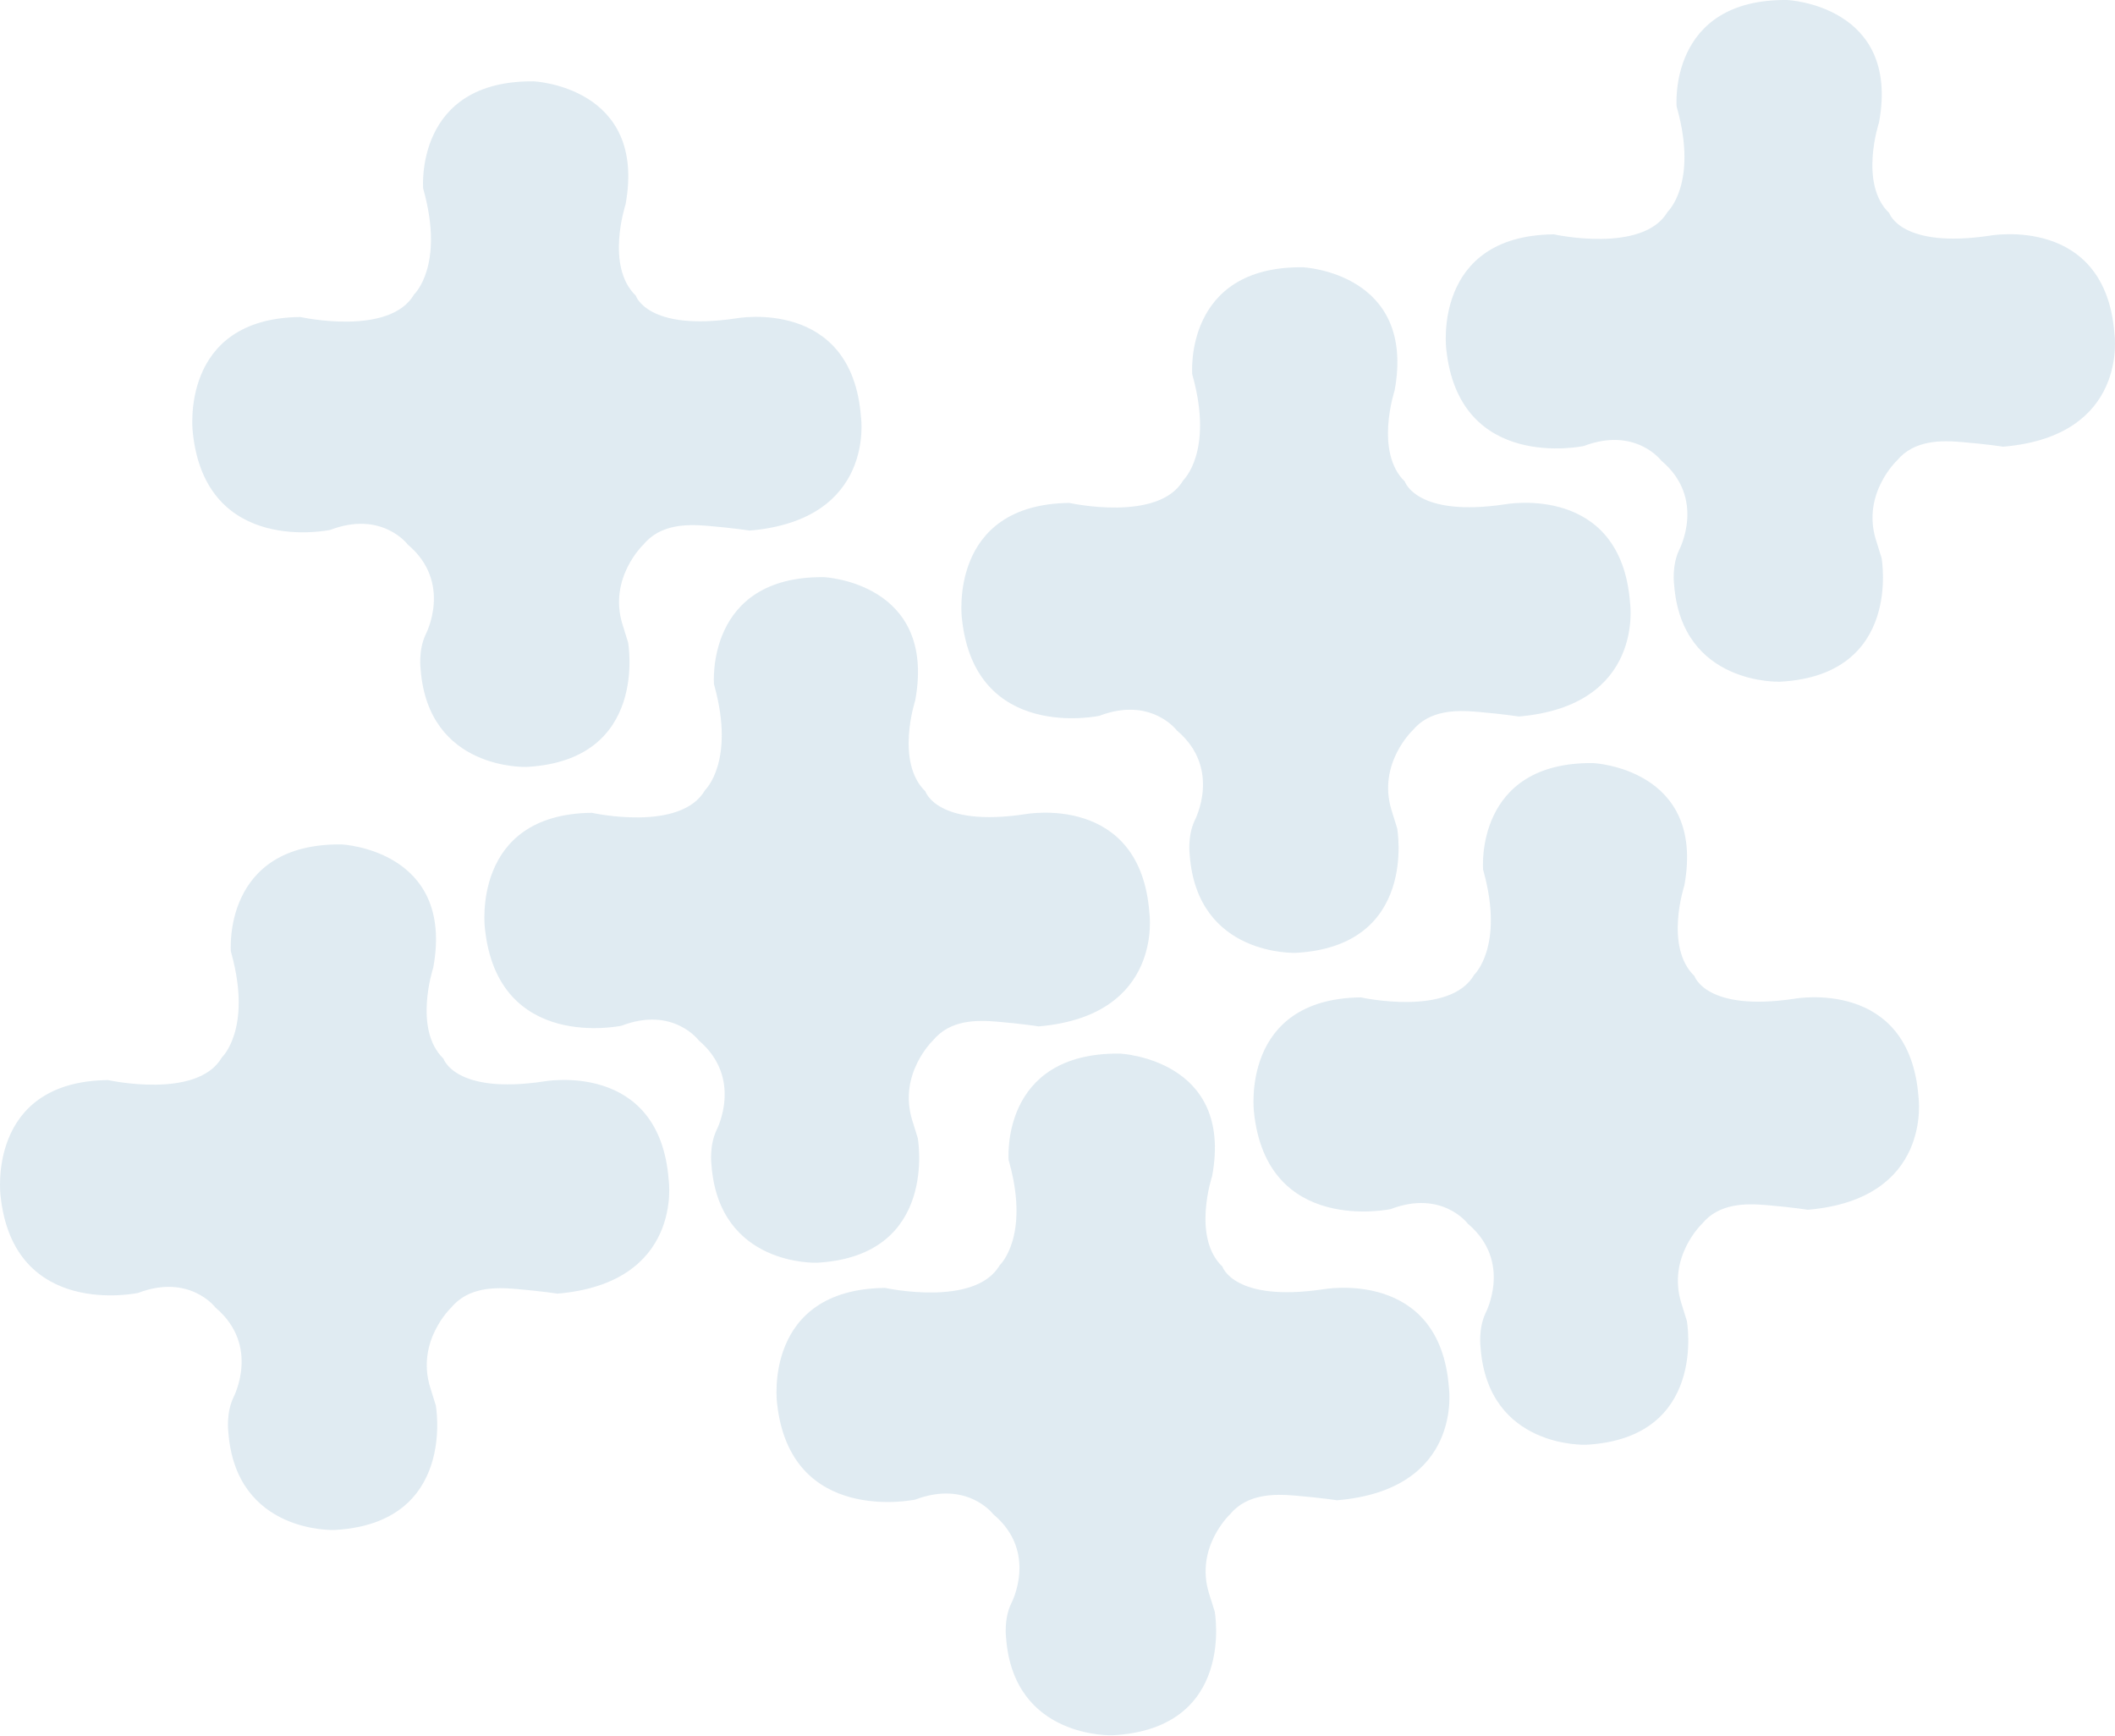
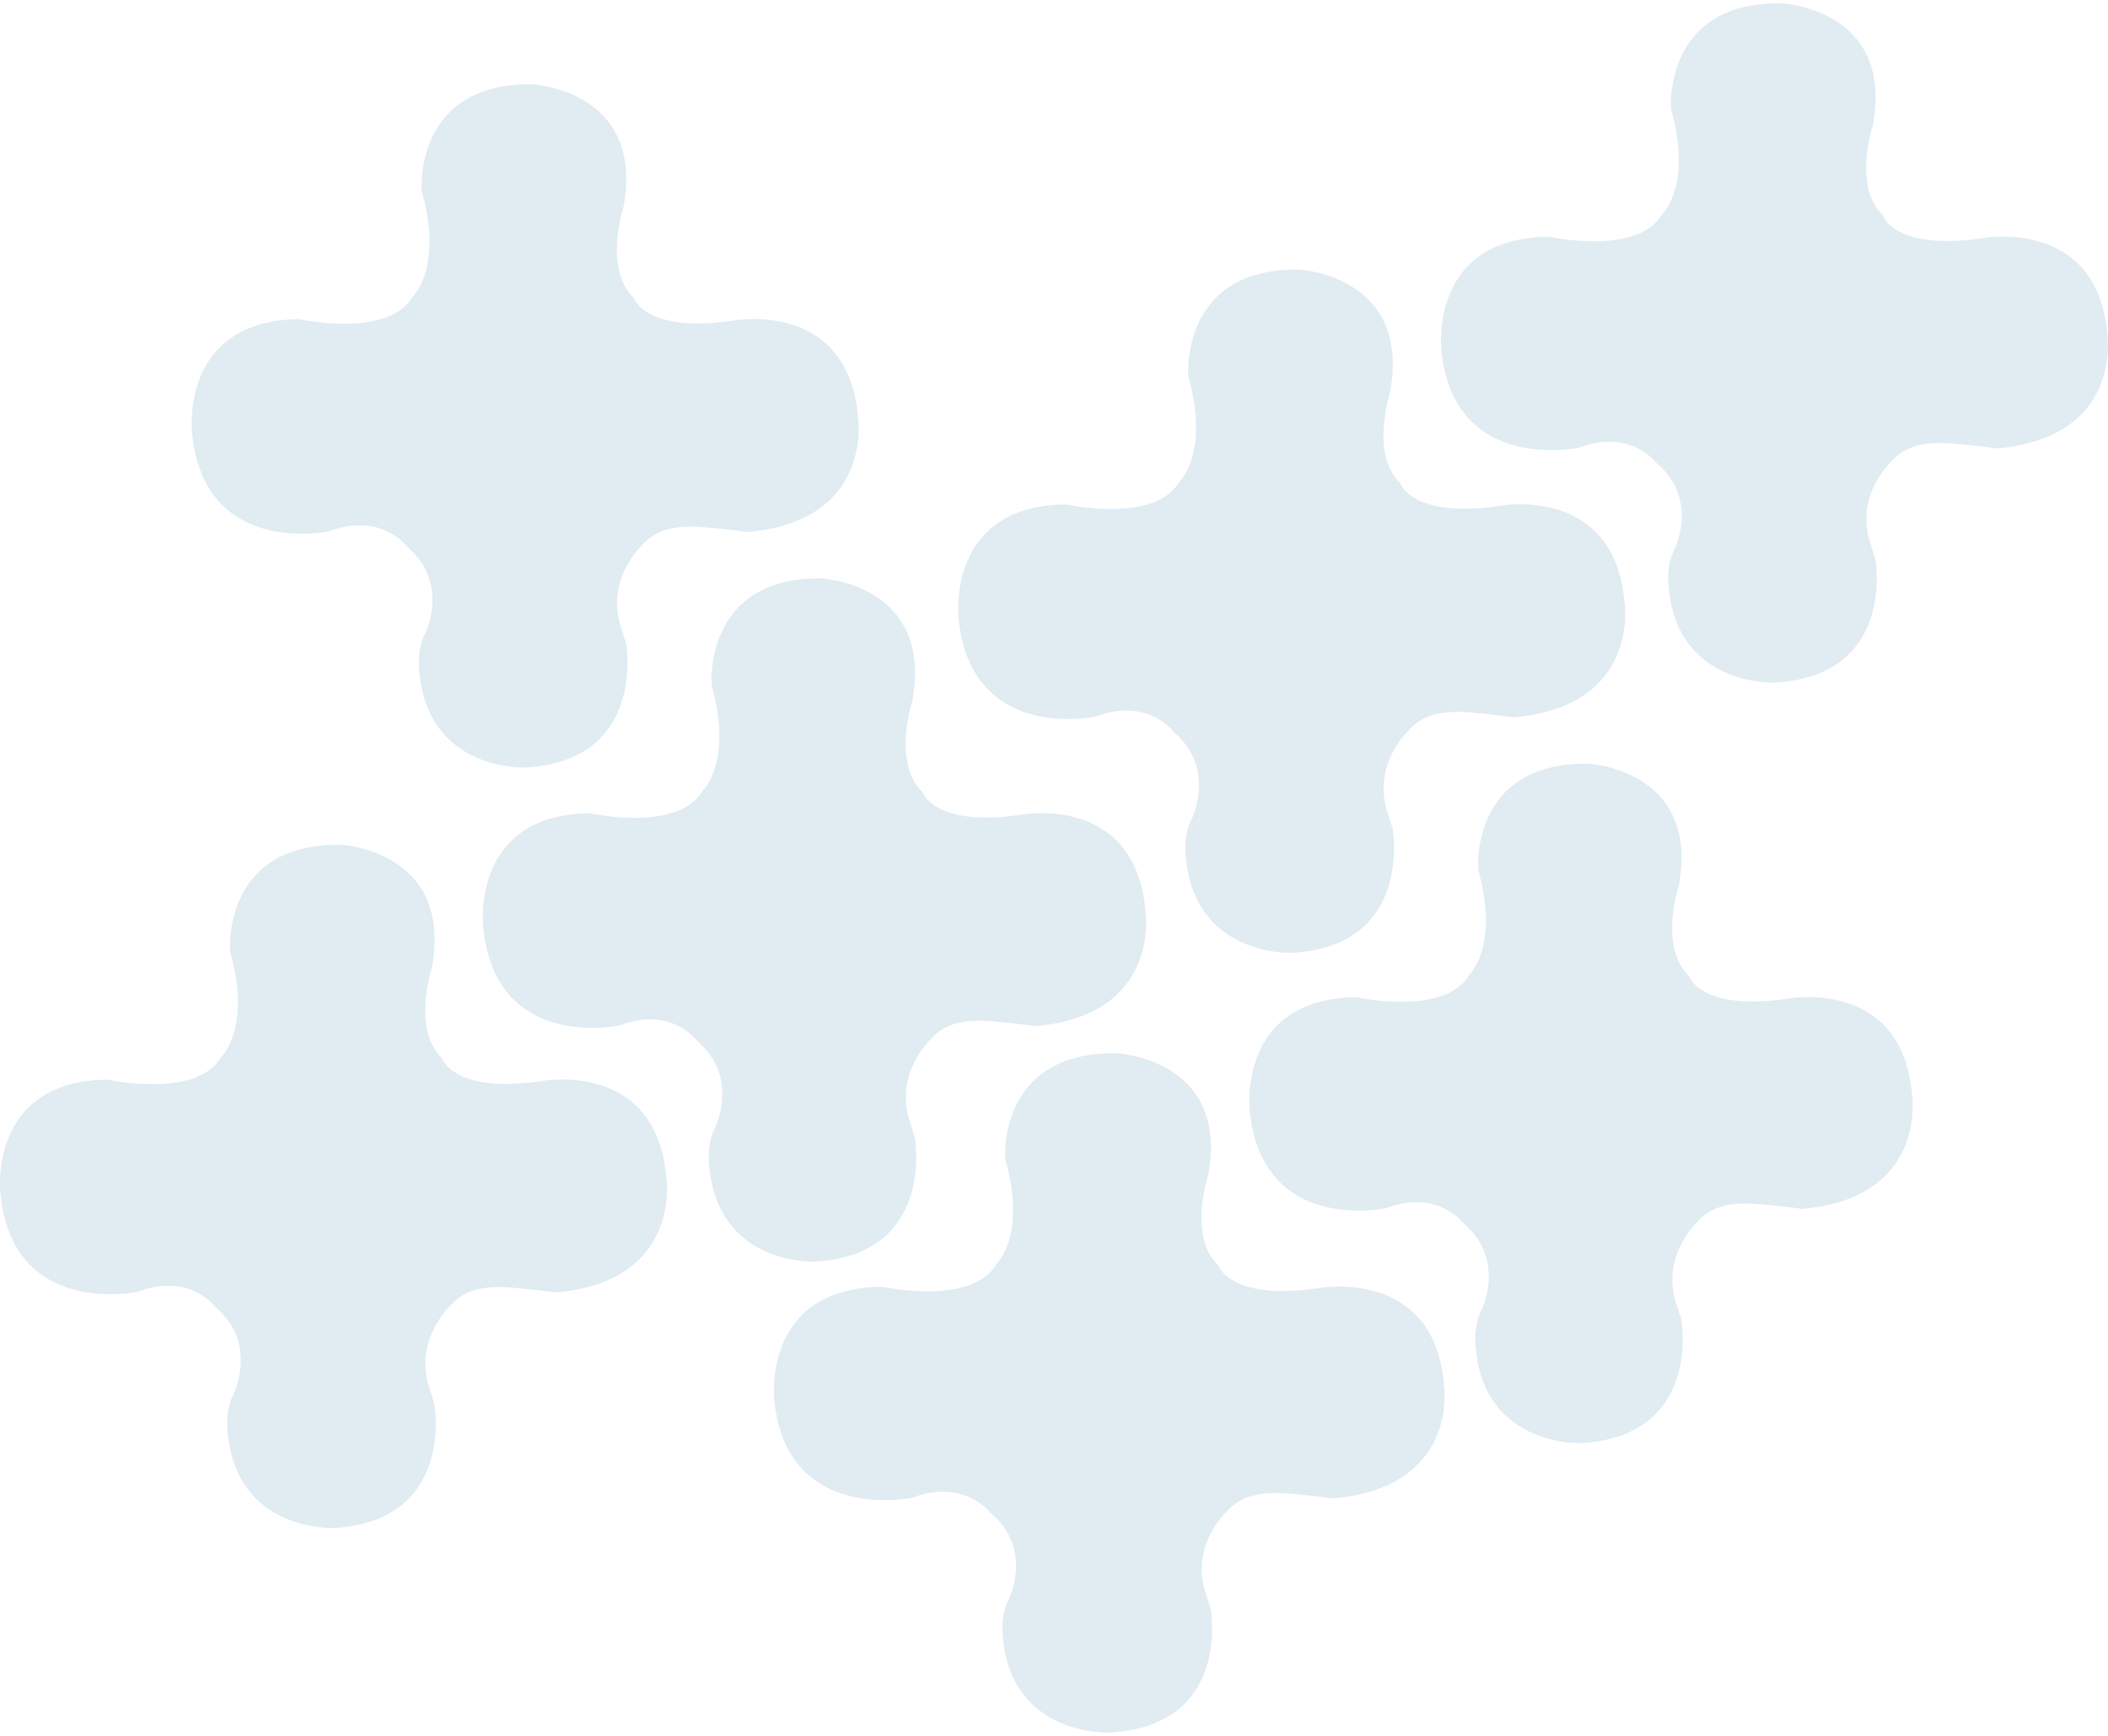
- <svg xmlns="http://www.w3.org/2000/svg" width="557" height="457" viewBox="0 0 557 457" fill="none">
+ <svg xmlns="http://www.w3.org/2000/svg" width="34em" height="28em" viewBox="0 0 557 457" fill="none">
  <path d="M437.526 121.322C437.526 121.322 430.738 112.292 417.078 117.463C417.078 117.463 384.231 124.474 380.876 91.864C380.876 91.864 377.187 62.063 409.201 61.713C409.201 61.713 432.721 66.911 439.2 55.753C439.2 55.753 447.11 48.392 441.747 28.76C441.681 28.527 441.615 28.287 441.55 28.053C441.55 28.053 439.206 -0.347 470.715 0.003C470.715 0.003 500.549 1.404 494.851 32.262C494.851 32.262 489.488 48.392 497.536 56.103C497.536 56.103 500.556 65.572 524.016 62.063C524.016 62.063 554.52 56.453 556.864 88.012C556.864 88.012 560.717 114.833 527.535 117.641C527.535 117.641 523.55 117.003 516.638 116.412C511.091 115.939 504.068 115.884 499.545 121.322C499.545 121.322 490.322 129.994 494.011 142.1C494.372 143.281 495.035 145.321 495.521 146.921C495.521 146.921 501.14 177.779 468.837 179.53C468.837 179.53 442.895 180.581 440.887 153.931C440.887 153.931 440.217 149.022 442.226 144.813C442.219 144.813 449.427 131.313 437.526 121.322Z" fill="#649FBF" fill-opacity="0.2" />
  <path d="M309.96 192.397C309.96 192.397 303.173 183.317 289.513 188.517C289.513 188.517 256.665 195.567 253.311 162.772C253.311 162.772 249.622 132.802 281.636 132.45C281.636 132.45 305.155 137.677 311.634 126.456C311.634 126.456 319.544 119.053 314.181 99.31C314.116 99.075 314.05 98.834 313.984 98.599C313.984 98.599 311.641 70.037 343.149 70.389C343.149 70.389 372.984 71.798 367.286 102.832C367.286 102.832 361.923 119.053 369.971 126.808C369.971 126.808 372.99 136.331 396.451 132.802C396.451 132.802 426.955 127.16 429.298 158.898C429.298 158.898 433.151 185.872 399.969 188.696C399.969 188.696 395.985 188.054 389.073 187.46C383.526 186.983 376.502 186.928 371.979 192.397C371.979 192.397 362.757 201.119 366.446 213.294C366.807 214.482 367.47 216.533 367.955 218.142C367.955 218.142 373.574 249.175 341.272 250.936C341.272 250.936 315.33 251.993 313.321 225.192C313.321 225.192 312.652 220.255 314.66 216.022C314.654 216.022 321.861 202.445 309.96 192.397Z" fill="#649FBF" fill-opacity="0.2" />
  <path d="M386.575 322.28C386.575 322.28 379.826 313.25 366.241 318.421C366.241 318.421 333.575 325.432 330.239 292.822C330.239 292.822 326.57 263.021 358.407 262.671C358.407 262.671 381.797 267.869 388.24 256.711C388.24 256.711 396.106 249.35 390.773 229.718C390.708 229.485 390.642 229.245 390.577 229.011C390.577 229.011 388.247 200.611 419.581 200.961C419.581 200.961 449.25 202.362 443.584 233.22C443.584 233.22 438.251 249.35 446.254 257.061C446.254 257.061 449.257 266.53 472.588 263.021C472.588 263.021 502.923 257.411 505.254 288.97C505.254 288.97 509.086 315.791 476.087 318.6C476.087 318.6 472.124 317.961 465.251 317.37C459.734 316.897 452.749 316.842 448.252 322.28C448.252 322.28 439.08 330.952 442.749 343.058C443.108 344.239 443.767 346.279 444.25 347.879C444.25 347.879 449.838 378.737 417.714 380.488C417.714 380.488 391.915 381.539 389.918 354.889C389.918 354.889 389.252 349.98 391.249 345.771C391.243 345.771 398.411 332.271 386.575 322.28Z" fill="#649FBF" fill-opacity="0.2" />
  <path d="M184.03 274.006C184.03 274.006 177.28 264.925 163.695 270.125C163.695 270.125 131.029 277.176 127.693 244.381C127.693 244.381 124.024 214.411 155.861 214.058C155.861 214.058 179.251 219.286 185.694 208.064C185.694 208.064 193.56 200.661 188.227 180.918C188.162 180.684 188.096 180.442 188.031 180.207C188.031 180.207 185.701 151.646 217.035 151.998C217.035 151.998 246.705 153.406 241.038 184.44C241.038 184.44 235.705 200.661 243.708 208.416C243.708 208.416 246.711 217.939 270.042 214.411C270.042 214.411 300.378 208.769 302.708 240.507C302.708 240.507 306.54 267.48 273.541 270.304C273.541 270.304 269.579 269.662 262.705 269.068C257.188 268.592 250.204 268.537 245.706 274.006C245.706 274.006 236.534 282.728 240.203 294.902C240.562 296.09 241.221 298.141 241.704 299.75C241.704 299.75 247.292 330.784 215.168 332.545C215.168 332.545 189.369 333.601 187.372 306.801C187.372 306.801 186.706 301.863 188.704 297.63C188.697 297.63 195.865 284.054 184.03 274.006Z" fill="#649FBF" fill-opacity="0.2" />
  <path d="M261.586 398.787C261.586 398.787 254.761 389.757 241.025 394.928C241.025 394.928 207.996 401.939 204.623 369.329C204.623 369.329 200.914 339.528 233.104 339.178C233.104 339.178 256.754 344.376 263.269 333.218C263.269 333.218 271.222 325.857 265.83 306.225C265.764 305.992 265.698 305.751 265.632 305.518C265.632 305.518 263.275 277.118 294.958 277.468C294.958 277.468 324.957 278.869 319.228 309.727C319.228 309.727 313.835 325.857 321.927 333.568C321.927 333.568 324.964 343.037 348.554 339.528C348.554 339.528 379.226 333.918 381.583 365.477C381.583 365.477 385.457 392.298 352.092 395.106C352.092 395.106 348.085 394.468 341.135 393.877C335.557 393.403 328.495 393.348 323.947 398.787C323.947 398.787 314.673 407.459 318.383 419.565C318.746 420.746 319.413 422.786 319.901 424.385C319.901 424.385 325.551 455.244 293.07 456.995C293.07 456.995 266.985 458.045 264.965 431.396C264.965 431.396 264.292 426.487 266.312 422.277C266.305 422.277 273.552 408.778 261.586 398.787Z" fill="#649FBF" fill-opacity="0.2" />
  <path d="M107.415 143.434C107.415 143.434 100.627 134.353 86.967 139.553C86.967 139.553 54.12 146.603 50.765 113.809C50.765 113.809 47.076 83.838 79.09 83.486C79.09 83.486 102.61 88.714 109.088 77.492C109.088 77.492 116.998 70.089 111.635 50.346C111.57 50.111 111.504 49.87 111.438 49.635C111.438 49.635 109.095 21.073 140.603 21.425C140.603 21.425 170.438 22.834 164.74 53.868C164.74 53.868 159.377 70.089 167.425 77.844C167.425 77.844 170.444 87.367 193.905 83.838C193.905 83.838 224.409 78.196 226.752 109.935C226.752 109.935 230.606 136.908 197.423 139.732C197.423 139.732 193.439 139.09 186.527 138.496C180.98 138.02 173.956 137.964 169.433 143.434C169.433 143.434 160.211 152.155 163.9 164.33C164.261 165.518 164.924 167.569 165.41 169.178C165.41 169.178 171.029 200.211 138.726 201.972C138.726 201.972 112.784 203.029 110.775 176.228C110.775 176.228 110.106 171.291 112.115 167.058C112.108 167.058 119.315 153.481 107.415 143.434Z" fill="#649FBF" fill-opacity="0.2" />
  <path d="M56.779 344.391C56.779 344.391 49.991 335.31 36.331 340.51C36.331 340.51 3.484 347.561 0.129 314.766C0.129 314.766 -3.56 284.796 28.454 284.444C28.454 284.444 51.974 289.671 58.453 278.45C58.453 278.45 66.363 271.047 61 251.304C60.934 251.069 60.868 250.827 60.803 250.592C60.803 250.592 58.459 222.031 89.968 222.383C89.968 222.383 119.802 223.792 114.104 254.825C114.104 254.825 108.741 271.047 116.789 278.802C116.789 278.802 119.809 288.325 143.269 284.796C143.269 284.796 173.773 279.154 176.117 310.892C176.117 310.892 179.97 337.865 146.788 340.69C146.788 340.69 142.803 340.048 135.891 339.454C130.344 338.977 123.32 338.922 118.798 344.391C118.798 344.391 109.575 353.113 113.264 365.287C113.625 366.475 114.288 368.526 114.774 370.135C114.774 370.135 120.393 401.169 88.09 402.93C88.09 402.93 62.148 403.986 60.14 377.186C60.14 377.186 59.47 372.248 61.479 368.015C61.472 368.015 68.68 354.439 56.779 344.391Z" fill="#649FBF" fill-opacity="0.2" />
</svg>
